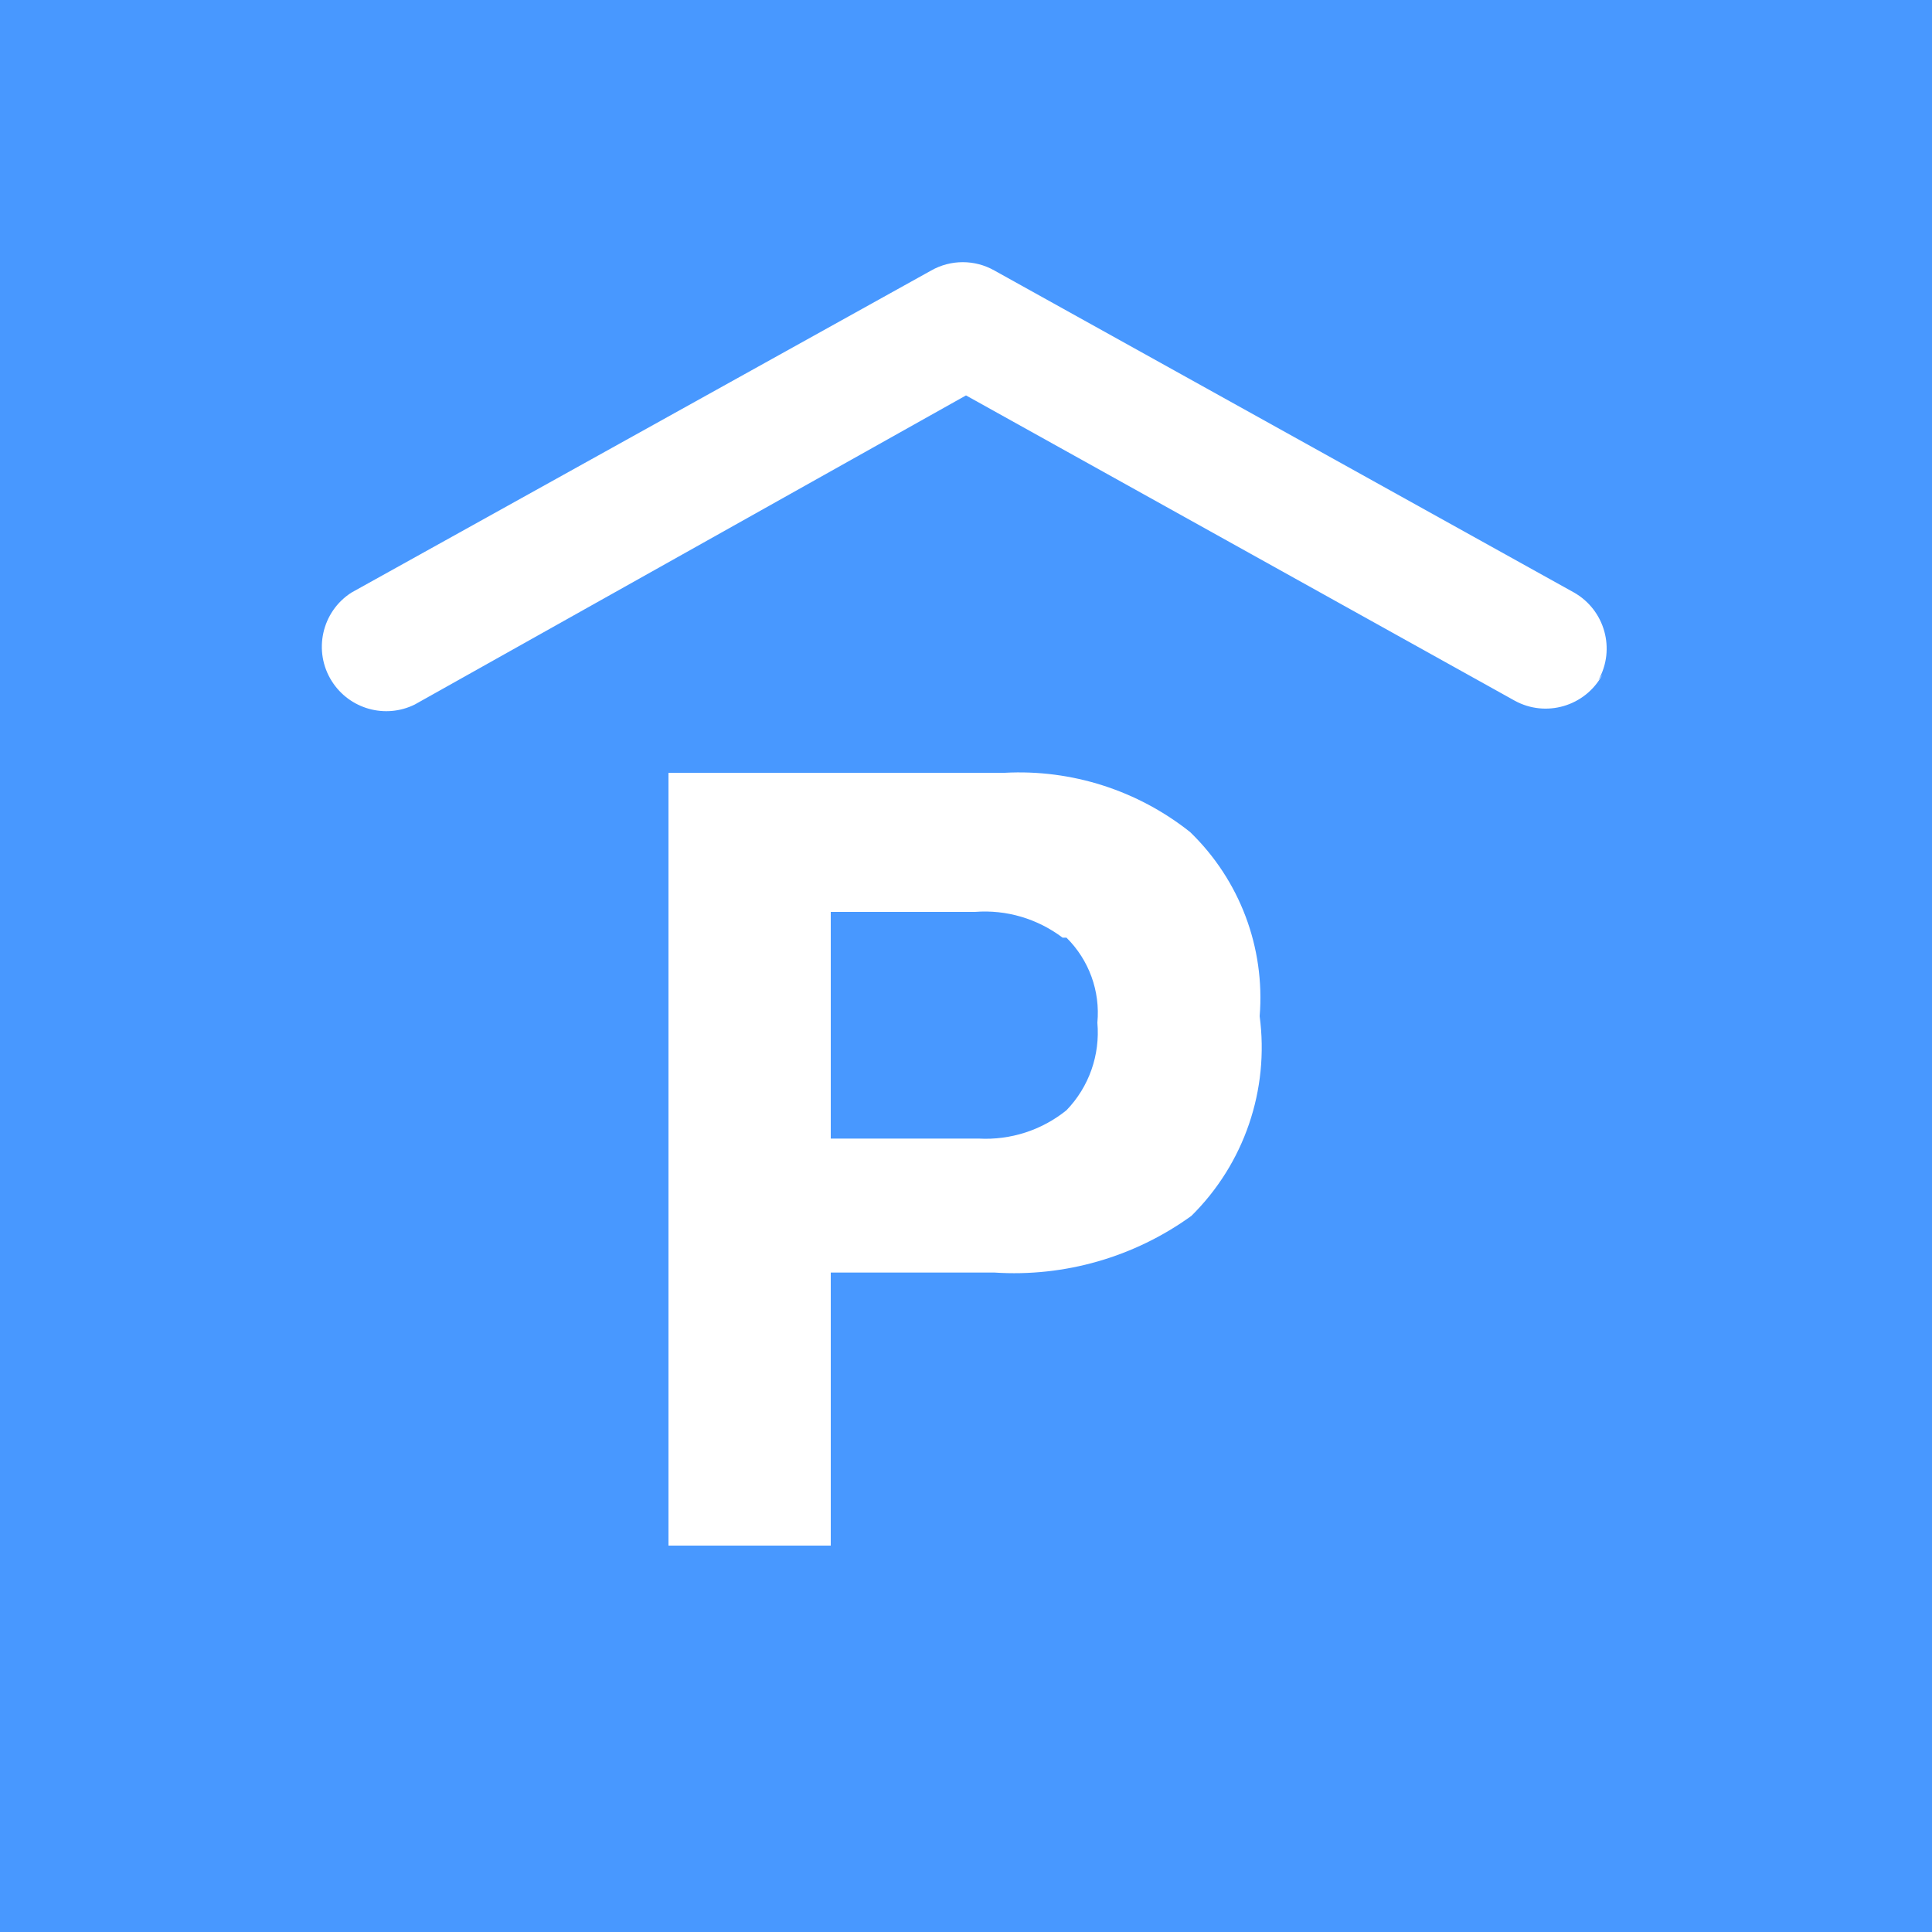
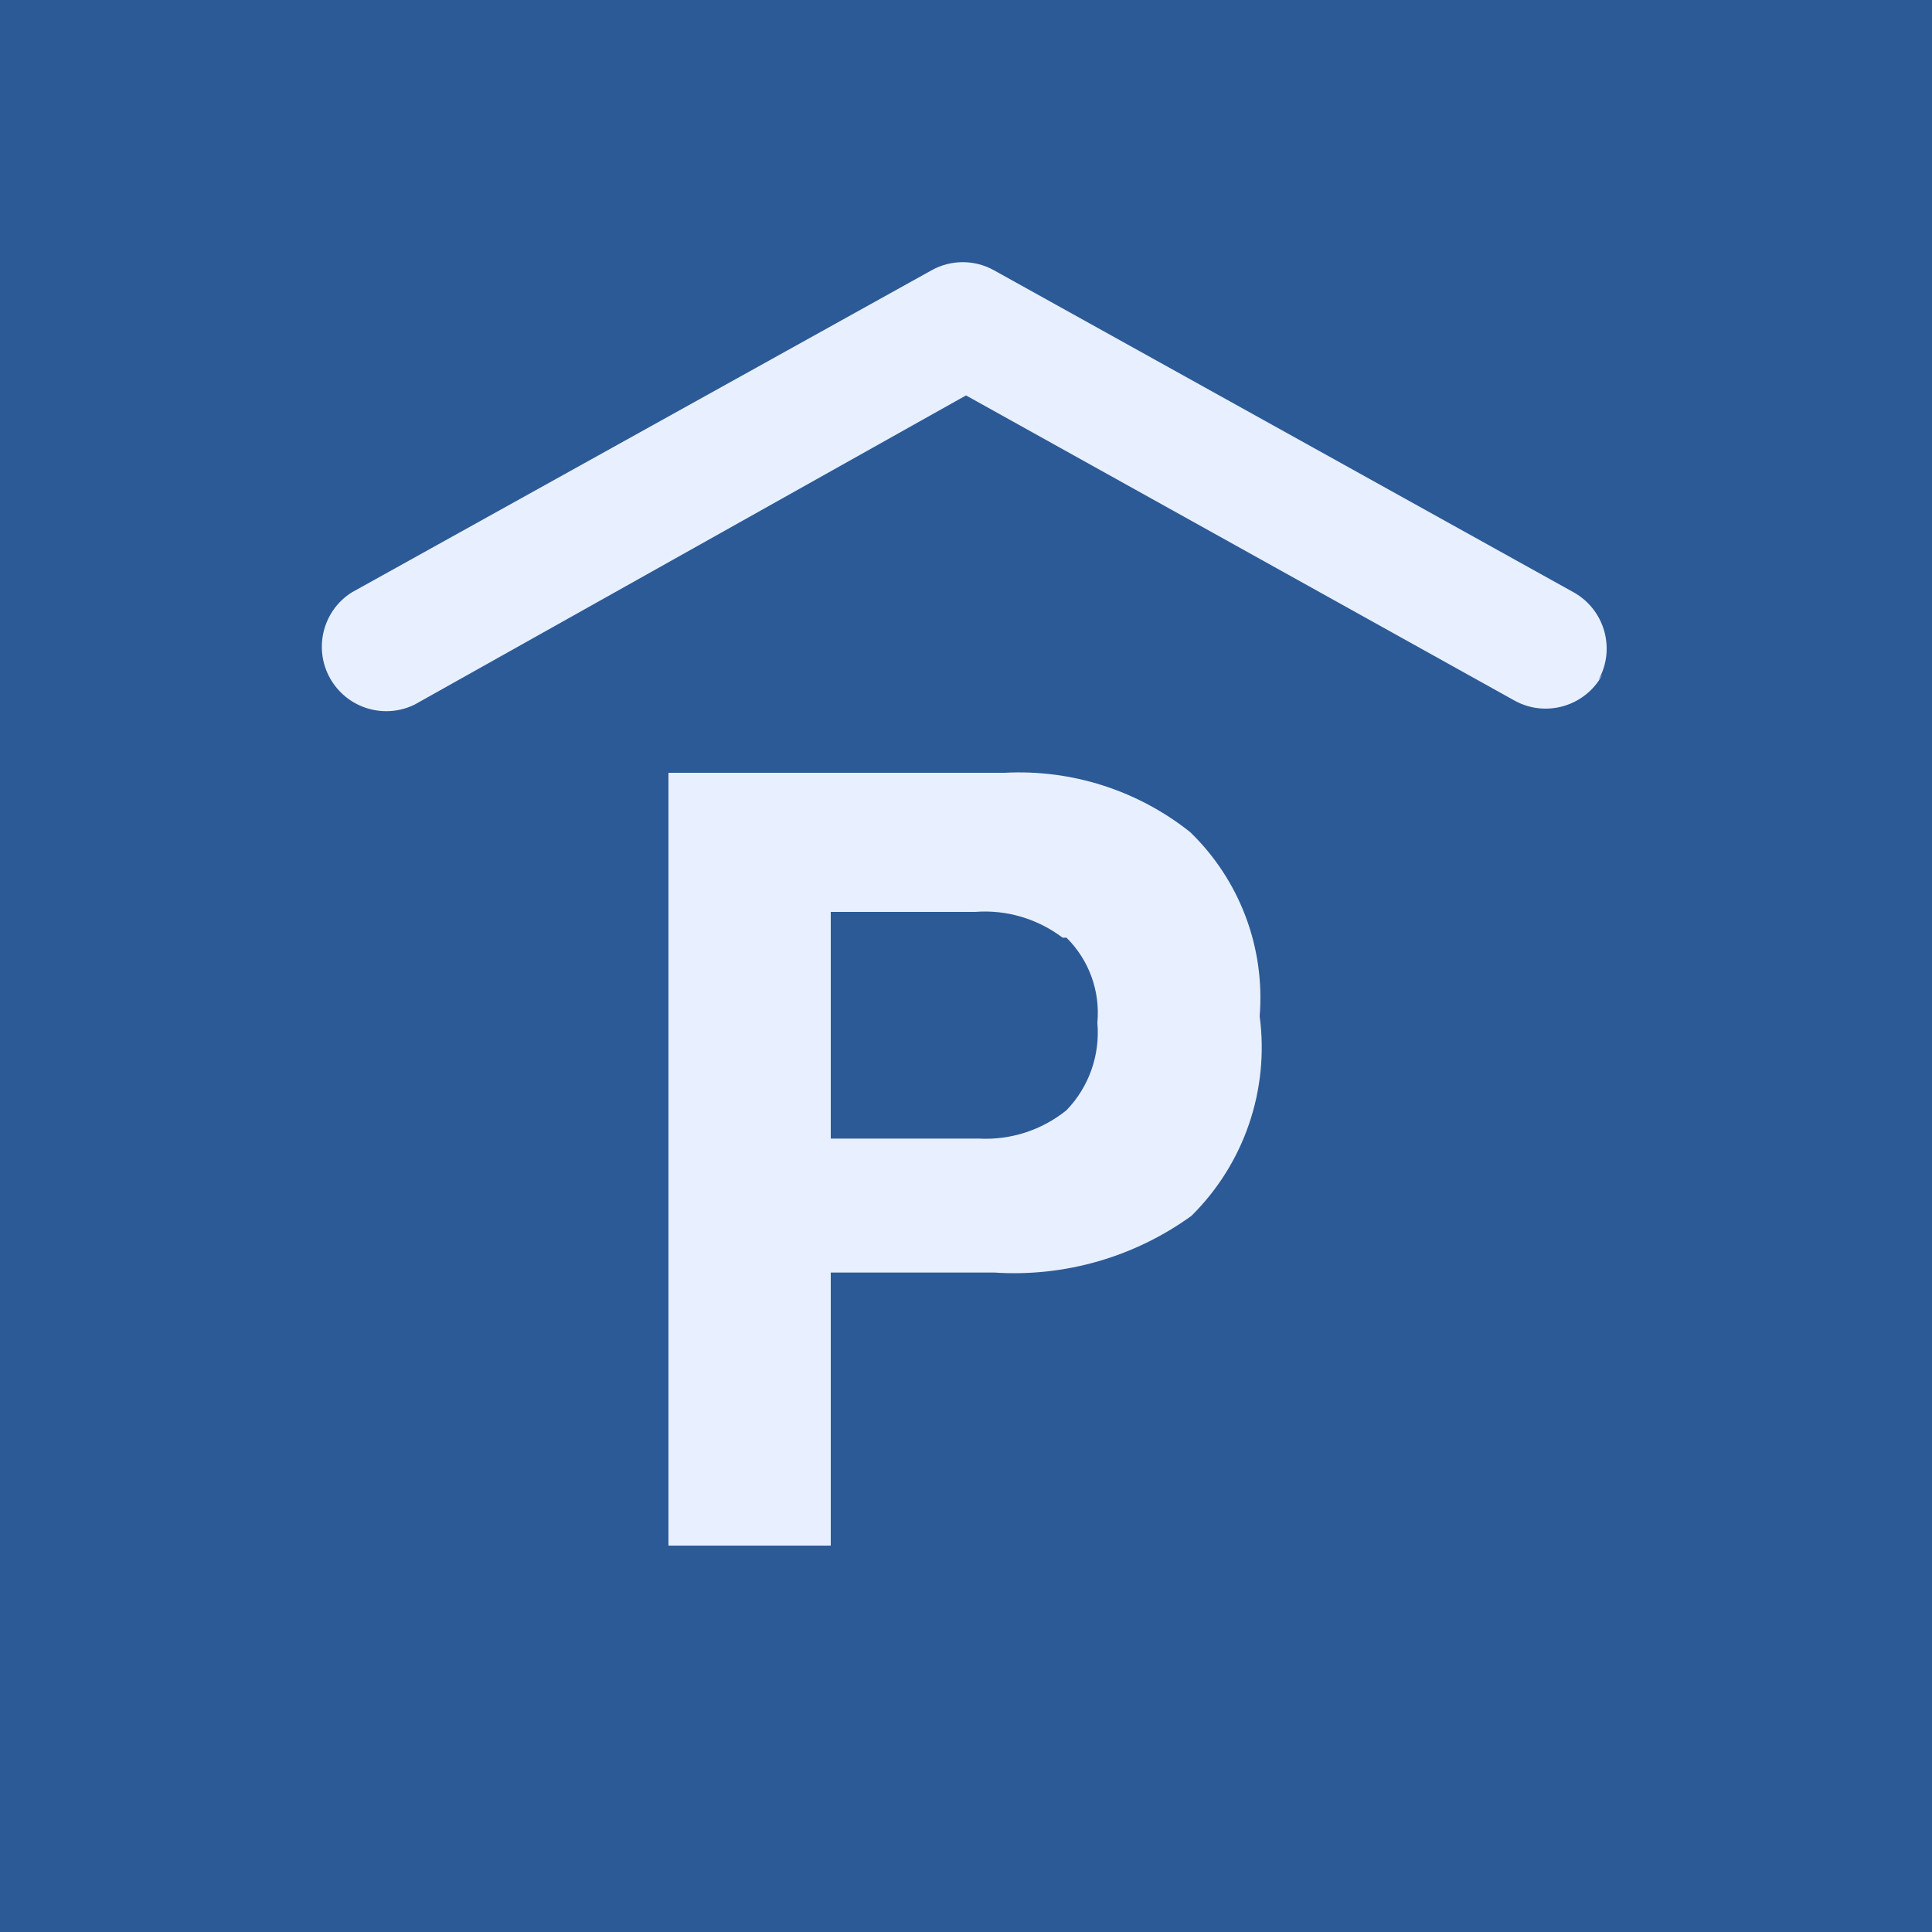
<svg xmlns="http://www.w3.org/2000/svg" viewBox="0 0 15 15" height="15" width="15">
  <rect fill="none" x="0" y="0" width="15" height="15" />
-   <rect x="0" y="0" width="15" height="15" rx="0" ry="0" fill="#4898ff" />
-   <path fill="#fff" transform="translate(2 2)" d="M7.25,7.44C6.807,7.76,6.266,7.916,5.72,7.88H4.45V10H3.19V4H5.8c0.52-0.028,1.032,0.136,1.44,0.46  c0.385,0.372,0.583,0.897,0.54,1.43C7.856,6.461,7.66,7.035,7.25,7.44z M6.25,5.28c-0.195-0.147-0.436-0.219-0.68-0.2  H4.45v1.76H5.6c0.246,0.013,0.488-0.065,0.68-0.22c0.175-0.181,0.262-0.429,0.24-0.68c0.023-0.245-0.065-0.487-0.24-0.66  L6.25,5.28z M10.41,3.28c0.135-0.24,0.05-0.544-0.19-0.68l-4.5-2.5c-0.152-0.086-0.338-0.086-0.49,0l-4.5,2.5  C0.497,2.748,0.429,3.058,0.577,3.29C0.714,3.505,0.991,3.583,1.22,3.47l4.28-2.4l4.26,2.37  c0.242,0.133,0.546,0.044,0.679-0.198C10.439,3.241,10.44,3.241,10.44,3.24L10.41,3.28z" />
+   <rect x="0" y="0" width="15" height="15" rx="0" ry="0" fill="#2c5a96" />
+   <path fill="#e8f0ff" transform="translate(2 2)" d="M7.25,7.44C6.807,7.76,6.266,7.916,5.72,7.88H4.45V10H3.19V4H5.8c0.52-0.028,1.032,0.136,1.44,0.46  c0.385,0.372,0.583,0.897,0.54,1.43C7.856,6.461,7.66,7.035,7.25,7.44z M6.25,5.28c-0.195-0.147-0.436-0.219-0.68-0.2  H4.45v1.76H5.6c0.246,0.013,0.488-0.065,0.68-0.22c0.175-0.181,0.262-0.429,0.24-0.68c0.023-0.245-0.065-0.487-0.24-0.66  L6.25,5.28z M10.41,3.28c0.135-0.24,0.05-0.544-0.19-0.68l-4.5-2.5c-0.152-0.086-0.338-0.086-0.49,0l-4.5,2.5  C0.497,2.748,0.429,3.058,0.577,3.29C0.714,3.505,0.991,3.583,1.22,3.47l4.28-2.4l4.26,2.37  c0.242,0.133,0.546,0.044,0.679-0.198C10.439,3.241,10.44,3.241,10.44,3.24L10.41,3.28z" />
</svg>
